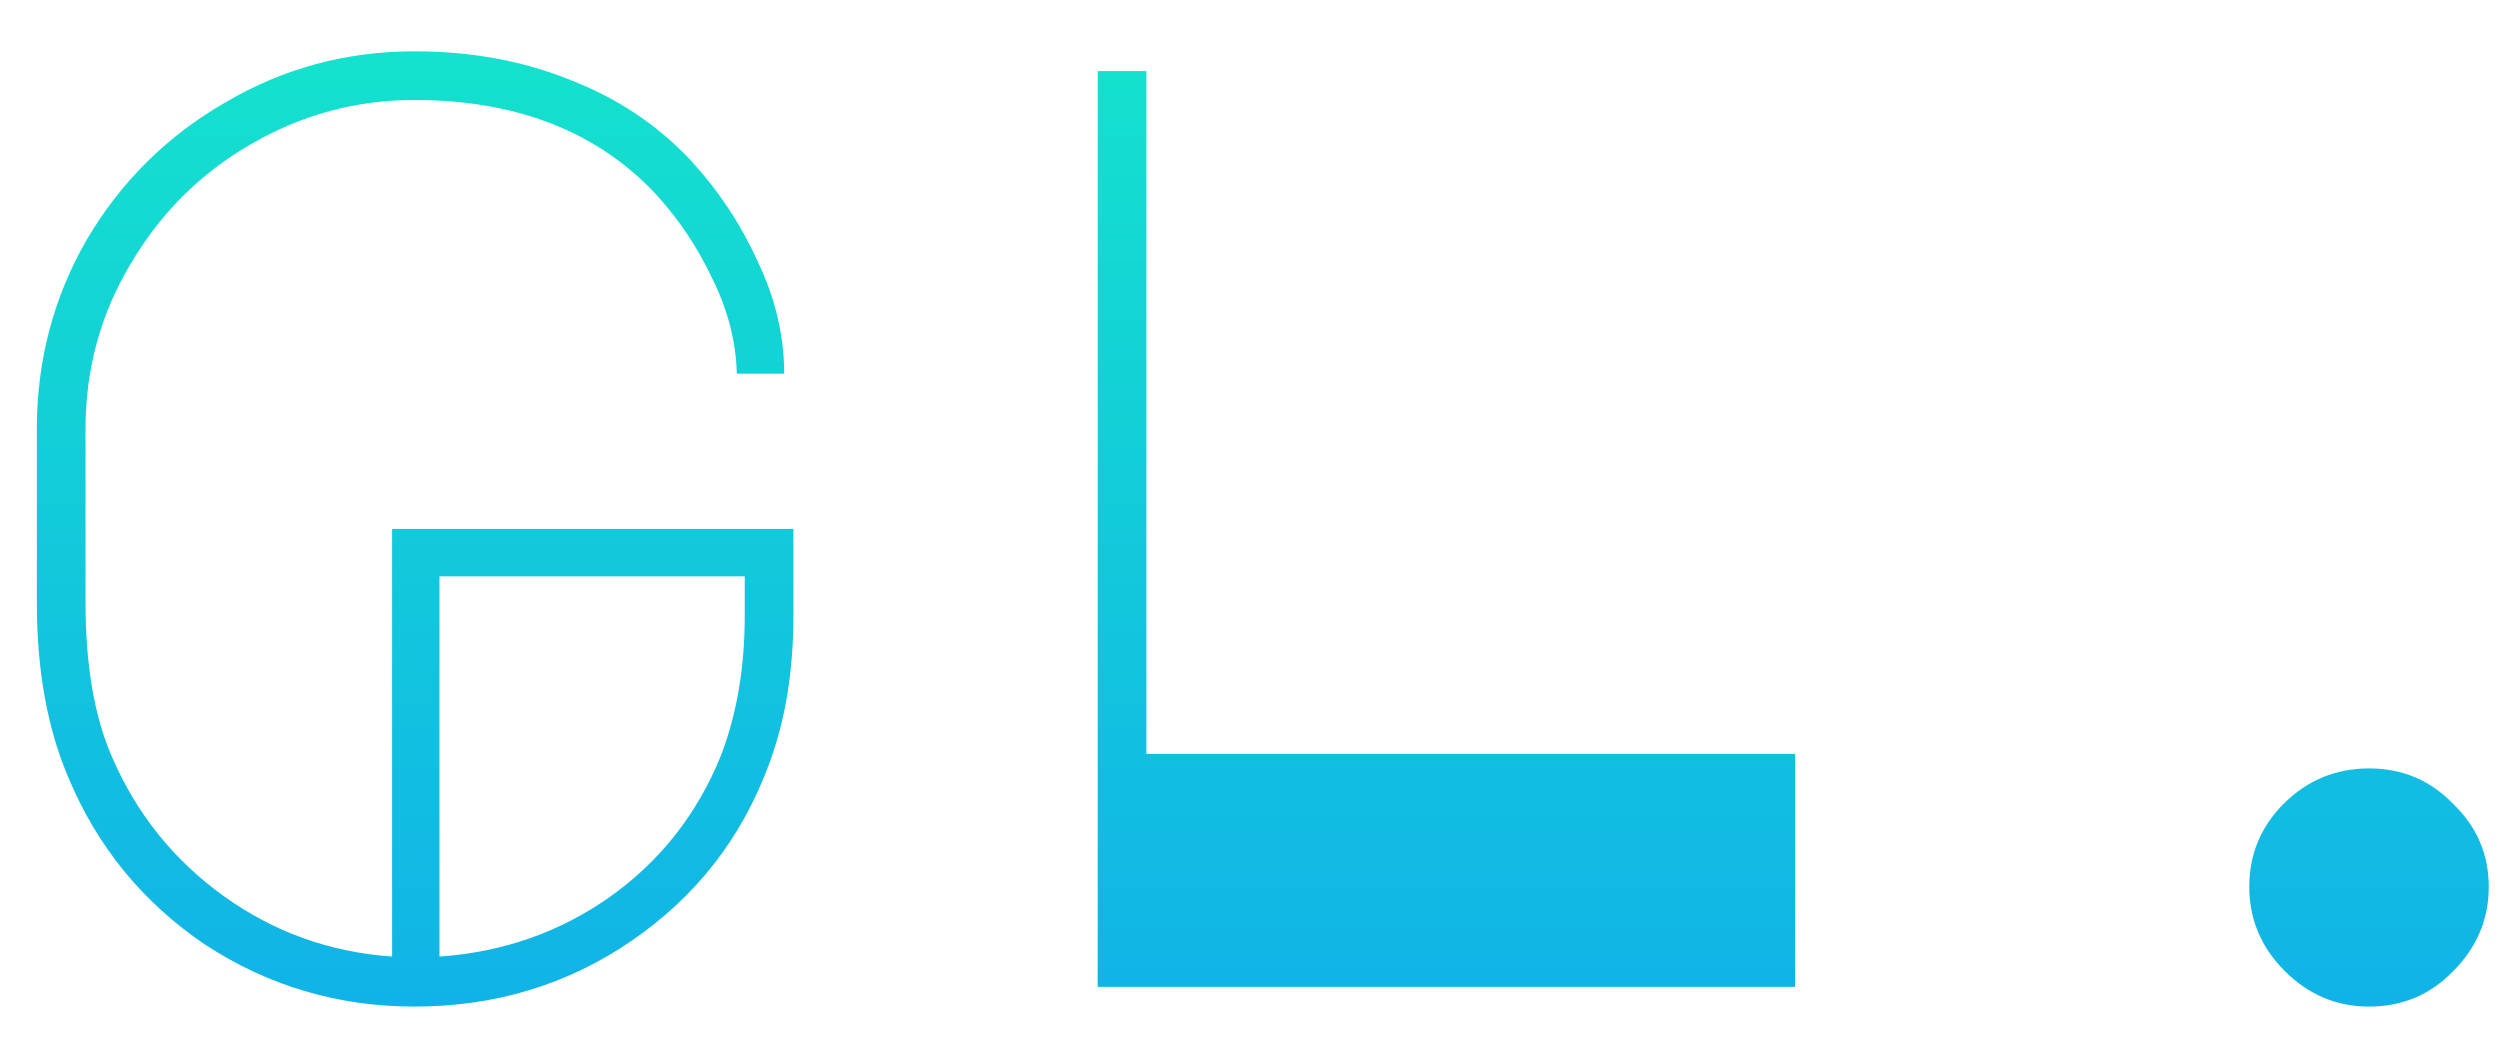
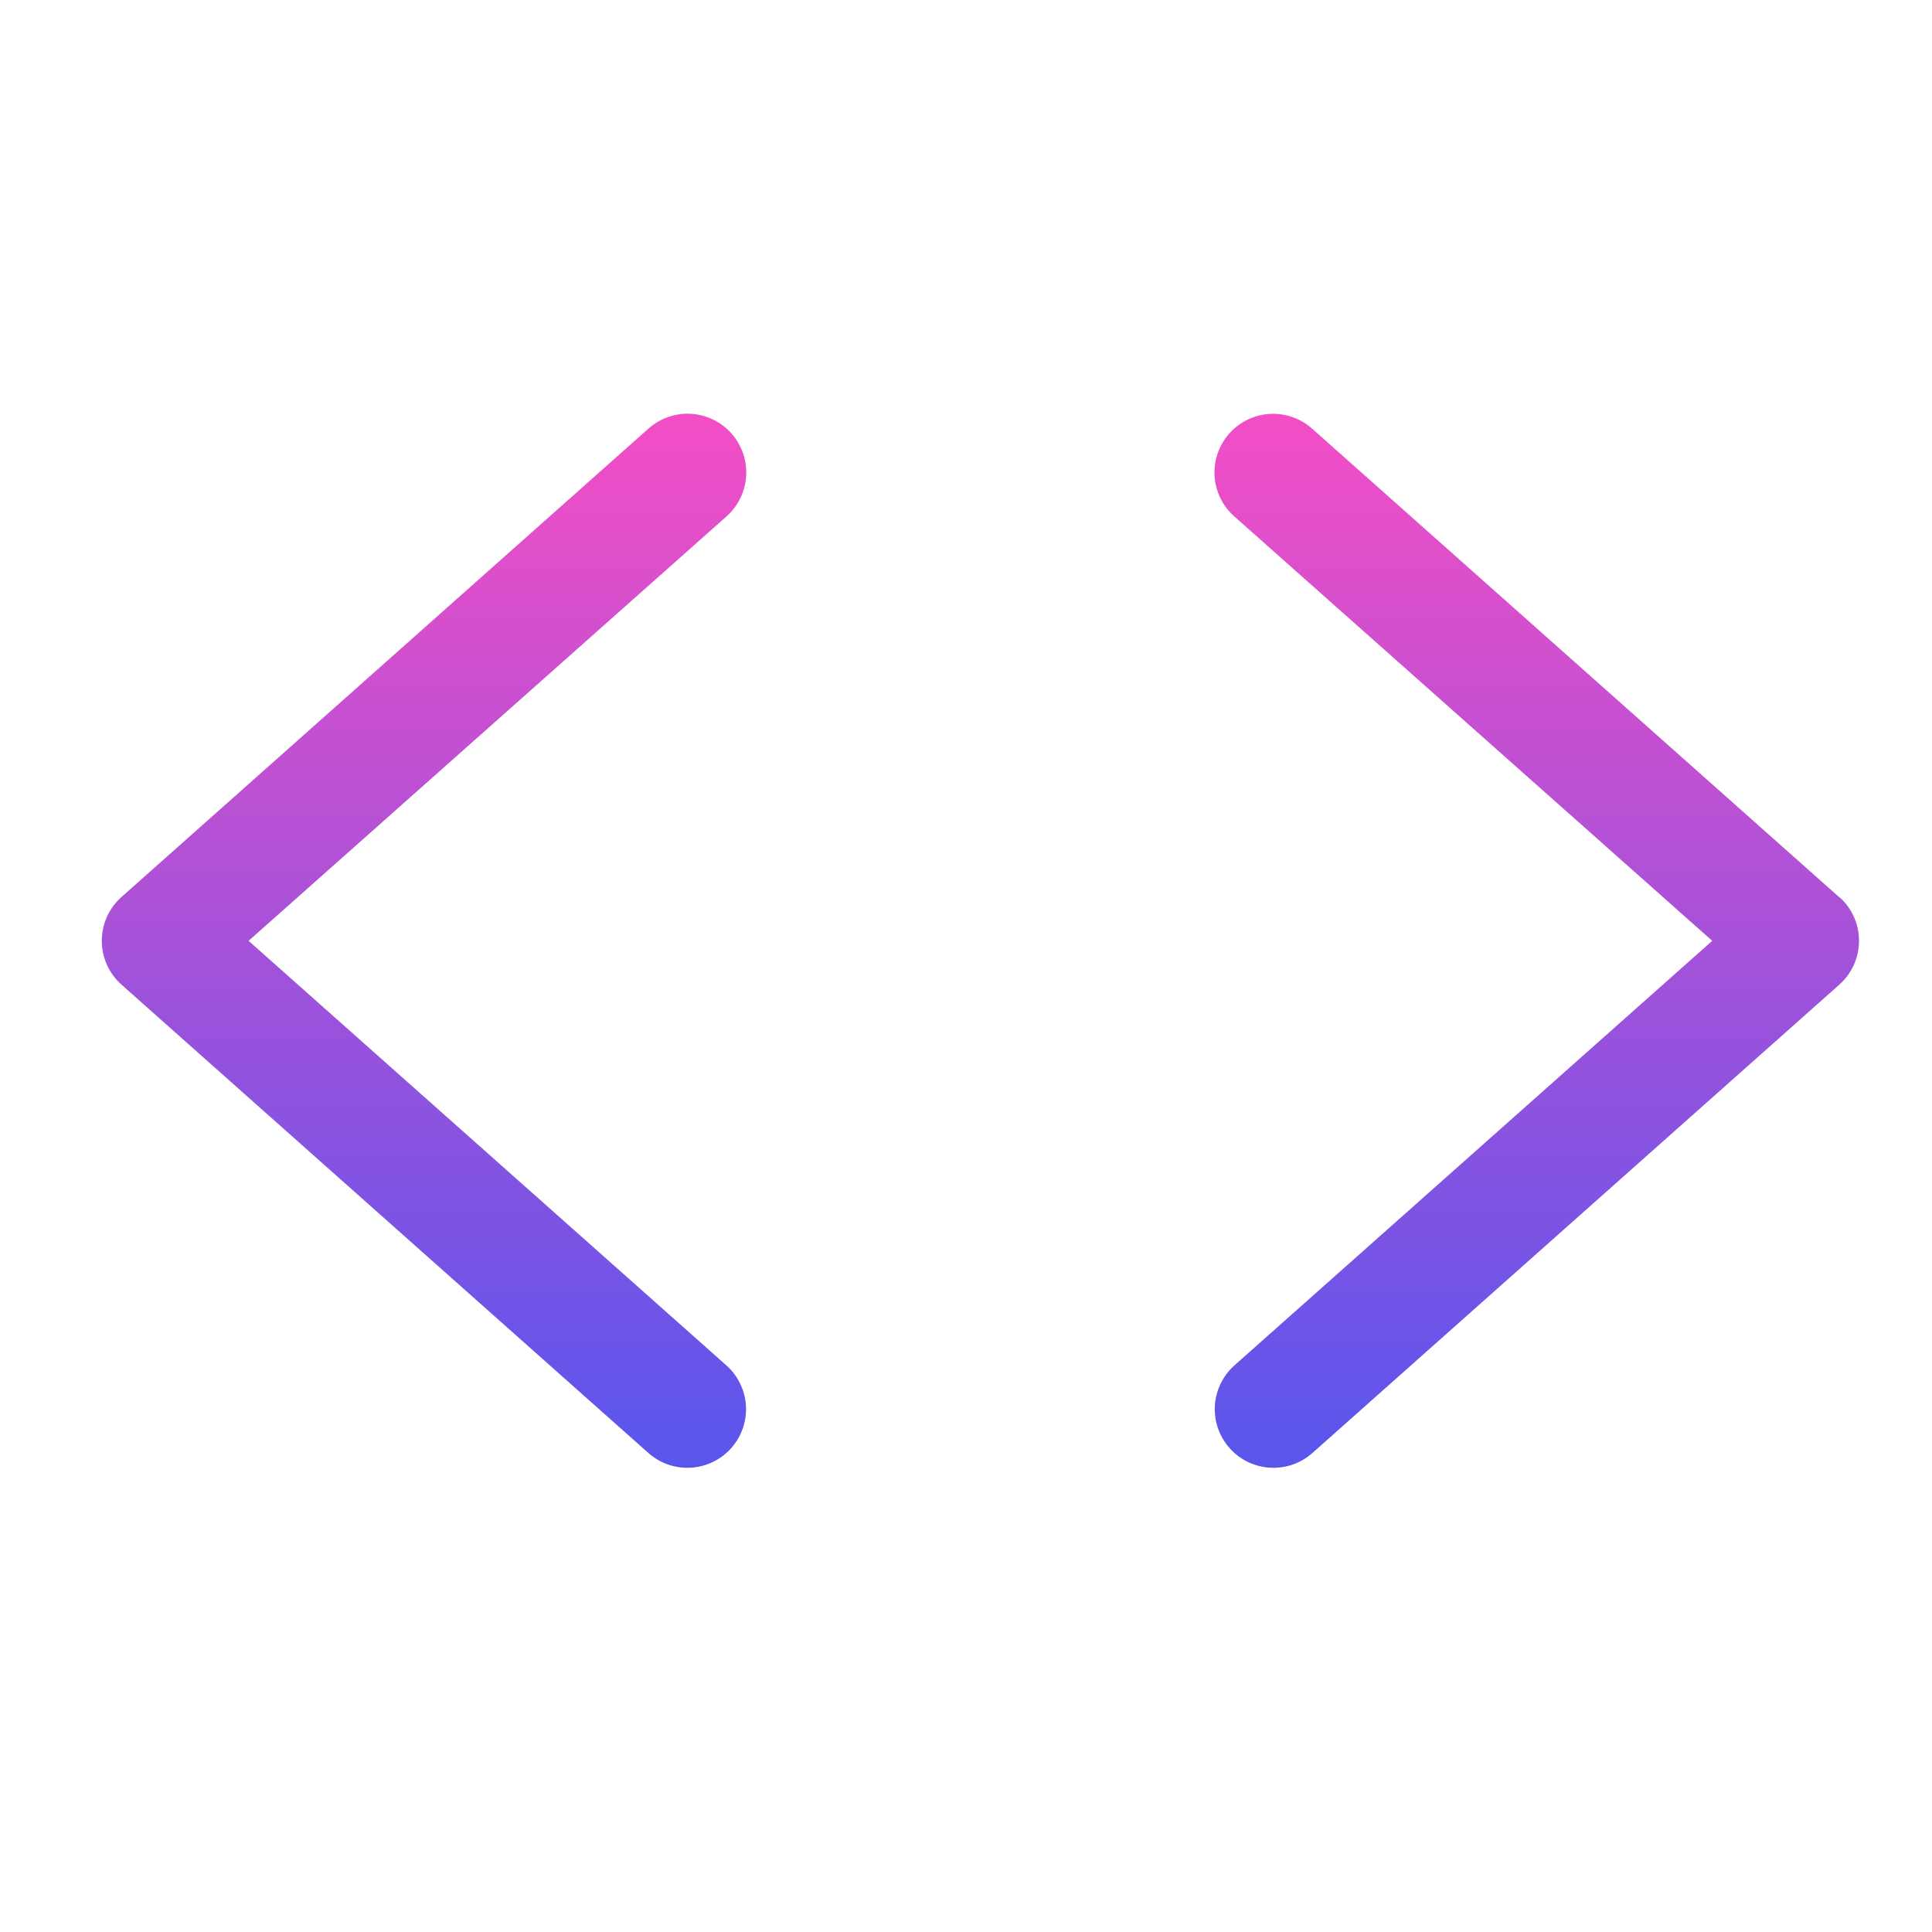
- <svg xmlns="http://www.w3.org/2000/svg" width="38" height="16" viewBox="0 0 38 16" fill="none">
-   <path d="M6.3 1.52C5.407 1.52 4.573 1.747 3.8 2.2C3.04 2.64 2.433 3.247 1.98 4.02C1.527 4.78 1.3 5.613 1.3 6.52V9.16C1.3 10.107 1.433 10.887 1.7 11.5C2.073 12.367 2.64 13.073 3.4 13.62C4.16 14.167 5.013 14.473 5.96 14.54V8.04H12.06V9.36C12.06 10.213 11.933 10.973 11.68 11.64C11.267 12.747 10.573 13.633 9.6 14.3C8.627 14.967 7.527 15.3 6.3 15.3C5.14 15.3 4.08 14.987 3.12 14.36C2.173 13.72 1.48 12.873 1.04 11.82C0.72 11.073 0.56 10.187 0.56 9.16V6.52C0.56 5.48 0.813 4.52 1.32 3.64C1.84 2.76 2.54 2.067 3.42 1.56C4.3 1.04 5.26 0.78 6.3 0.78C7.167 0.78 7.96 0.927 8.68 1.22C9.4 1.5 10.013 1.913 10.52 2.46C10.933 2.913 11.267 3.42 11.52 3.98C11.787 4.54 11.92 5.107 11.92 5.68H11.2C11.187 5.187 11.06 4.7 10.82 4.22C10.593 3.74 10.3 3.307 9.94 2.92C9.047 1.987 7.833 1.52 6.3 1.52ZM11.32 8.76H6.68V14.54C7.64 14.473 8.5 14.173 9.26 13.64C10.033 13.093 10.6 12.373 10.96 11.48C11.2 10.853 11.32 10.147 11.32 9.36V8.76ZM27.285 11.46V15H16.685V1.08H17.425V11.46H27.285ZM34.189 13.48C34.189 12.987 34.363 12.567 34.709 12.22C35.069 11.86 35.503 11.68 36.009 11.68C36.516 11.68 36.943 11.86 37.289 12.22C37.649 12.567 37.829 12.987 37.829 13.48C37.829 13.973 37.649 14.4 37.289 14.76C36.943 15.12 36.516 15.3 36.009 15.3C35.516 15.3 35.089 15.12 34.729 14.76C34.369 14.4 34.189 13.973 34.189 13.48Z" fill="url(#paint0_linear_4_5)" />
+ <svg xmlns="http://www.w3.org/2000/svg" width="33" height="33" viewBox="0 0 33 33" fill="none">
+   <path d="M12.41 8.82L4.246 16.07L12.405 23.32C12.503 23.407 12.584 23.512 12.641 23.631C12.699 23.749 12.733 23.877 12.741 24.009C12.749 24.14 12.731 24.271 12.688 24.396C12.645 24.52 12.578 24.635 12.491 24.733C12.404 24.832 12.298 24.912 12.18 24.97C12.062 25.027 11.933 25.061 11.802 25.069C11.671 25.077 11.539 25.059 11.415 25.017C11.29 24.974 11.176 24.907 11.077 24.82L2.077 16.82C1.971 16.726 1.886 16.61 1.827 16.481C1.769 16.352 1.739 16.212 1.739 16.07C1.739 15.928 1.769 15.787 1.827 15.658C1.886 15.529 1.971 15.413 2.077 15.32L11.077 7.32C11.176 7.232 11.291 7.165 11.415 7.122C11.54 7.079 11.671 7.06 11.803 7.068C11.934 7.076 12.063 7.11 12.181 7.167C12.3 7.225 12.406 7.305 12.494 7.403C12.581 7.502 12.648 7.617 12.691 7.741C12.735 7.866 12.753 7.997 12.745 8.129C12.737 8.26 12.704 8.389 12.646 8.508C12.589 8.626 12.508 8.732 12.41 8.82ZM31.41 15.32L22.41 7.32C22.211 7.144 21.95 7.054 21.685 7.07C21.42 7.086 21.172 7.207 20.996 7.406C20.82 7.605 20.73 7.865 20.746 8.131C20.763 8.396 20.883 8.644 21.082 8.82L29.246 16.07L21.087 23.32C20.989 23.407 20.909 23.512 20.851 23.631C20.793 23.749 20.759 23.877 20.751 24.009C20.743 24.14 20.761 24.271 20.804 24.396C20.847 24.52 20.914 24.635 21.001 24.733C21.088 24.832 21.194 24.912 21.312 24.97C21.43 25.027 21.559 25.061 21.69 25.069C21.821 25.077 21.953 25.059 22.077 25.017C22.202 24.974 22.316 24.907 22.415 24.82L31.415 16.82C31.521 16.726 31.607 16.61 31.665 16.481C31.723 16.352 31.753 16.212 31.753 16.07C31.753 15.928 31.723 15.787 31.665 15.658C31.607 15.529 31.521 15.413 31.415 15.32H31.41Z" fill="url(#paint0_linear_604_459)" />
  <defs>
-     <linearGradient id="paint0_linear_4_5" x1="21.5" y1="-3" x2="21.5" y2="24.5" gradientUnits="userSpaceOnUse">
-       <stop stop-color="#15EEC7" />
-       <stop offset="1" stop-color="#0E95F7" />
+     <linearGradient id="paint0_linear_604_459" x1="16.746" y1="7.066" x2="16.746" y2="25.071" gradientUnits="userSpaceOnUse">
+       <stop stop-color="#F34EC5" />
+       <stop offset="1" stop-color="#5855ED" />
    </linearGradient>
  </defs>
</svg>
